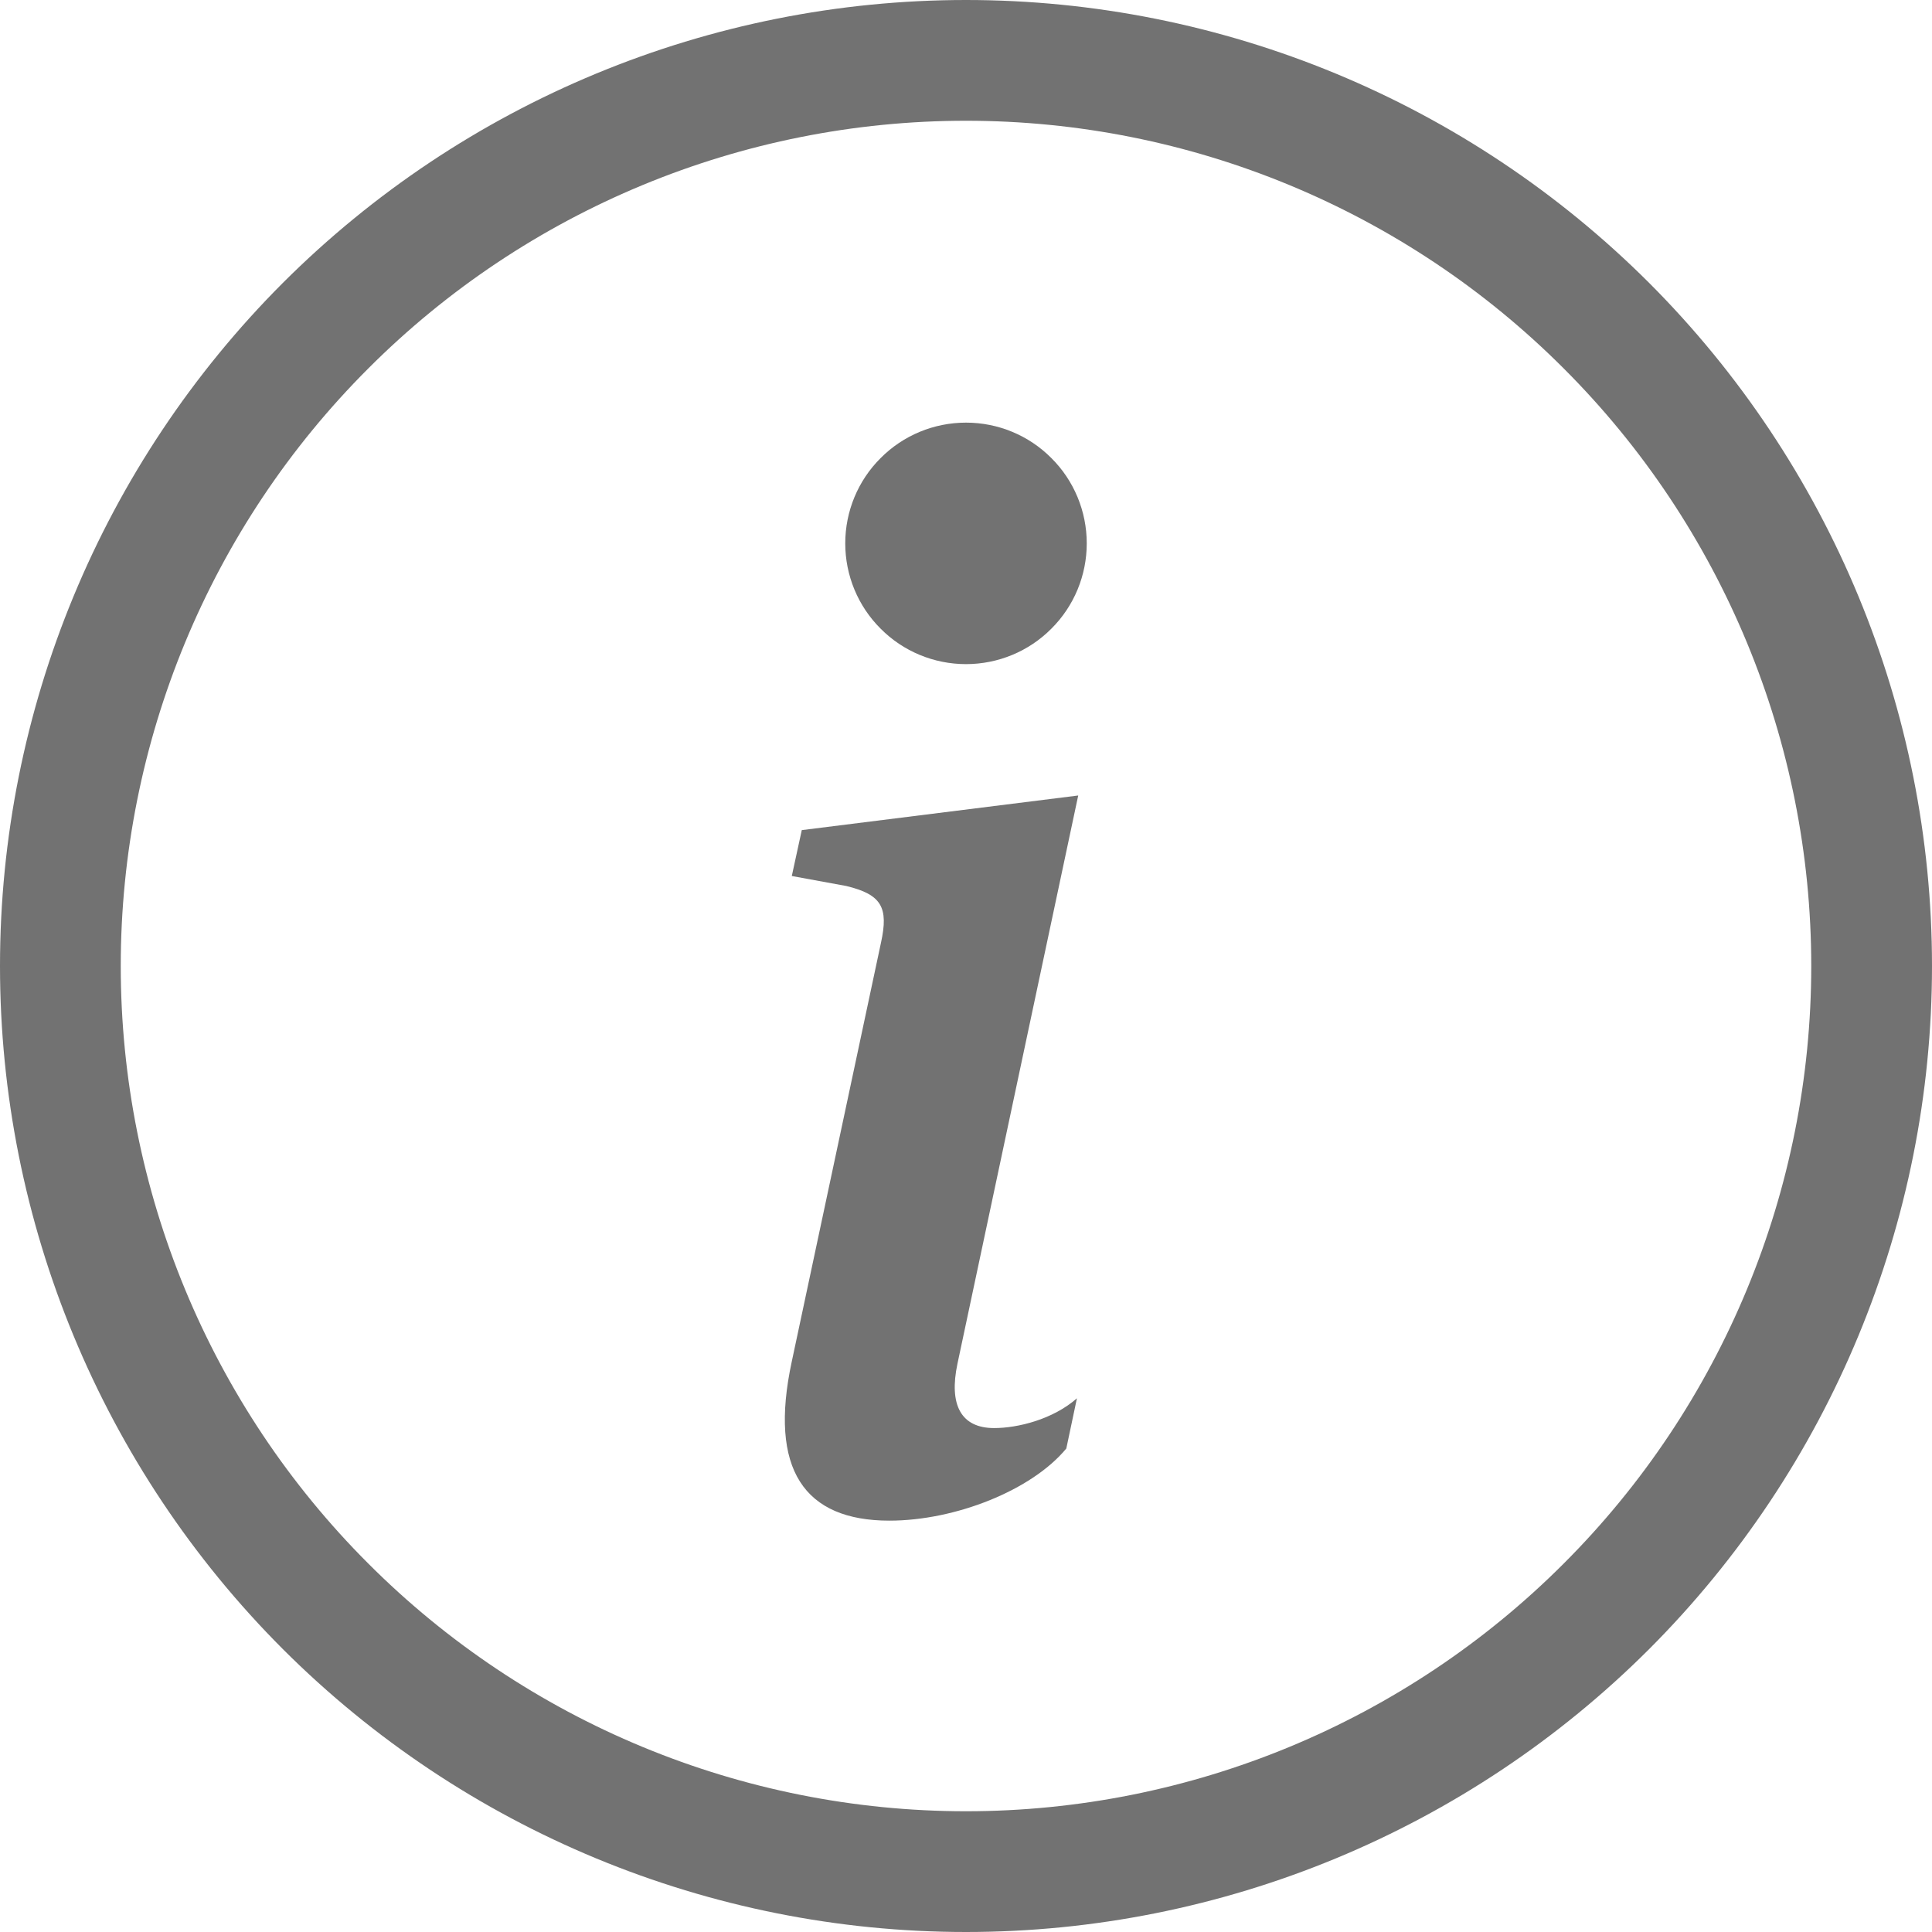
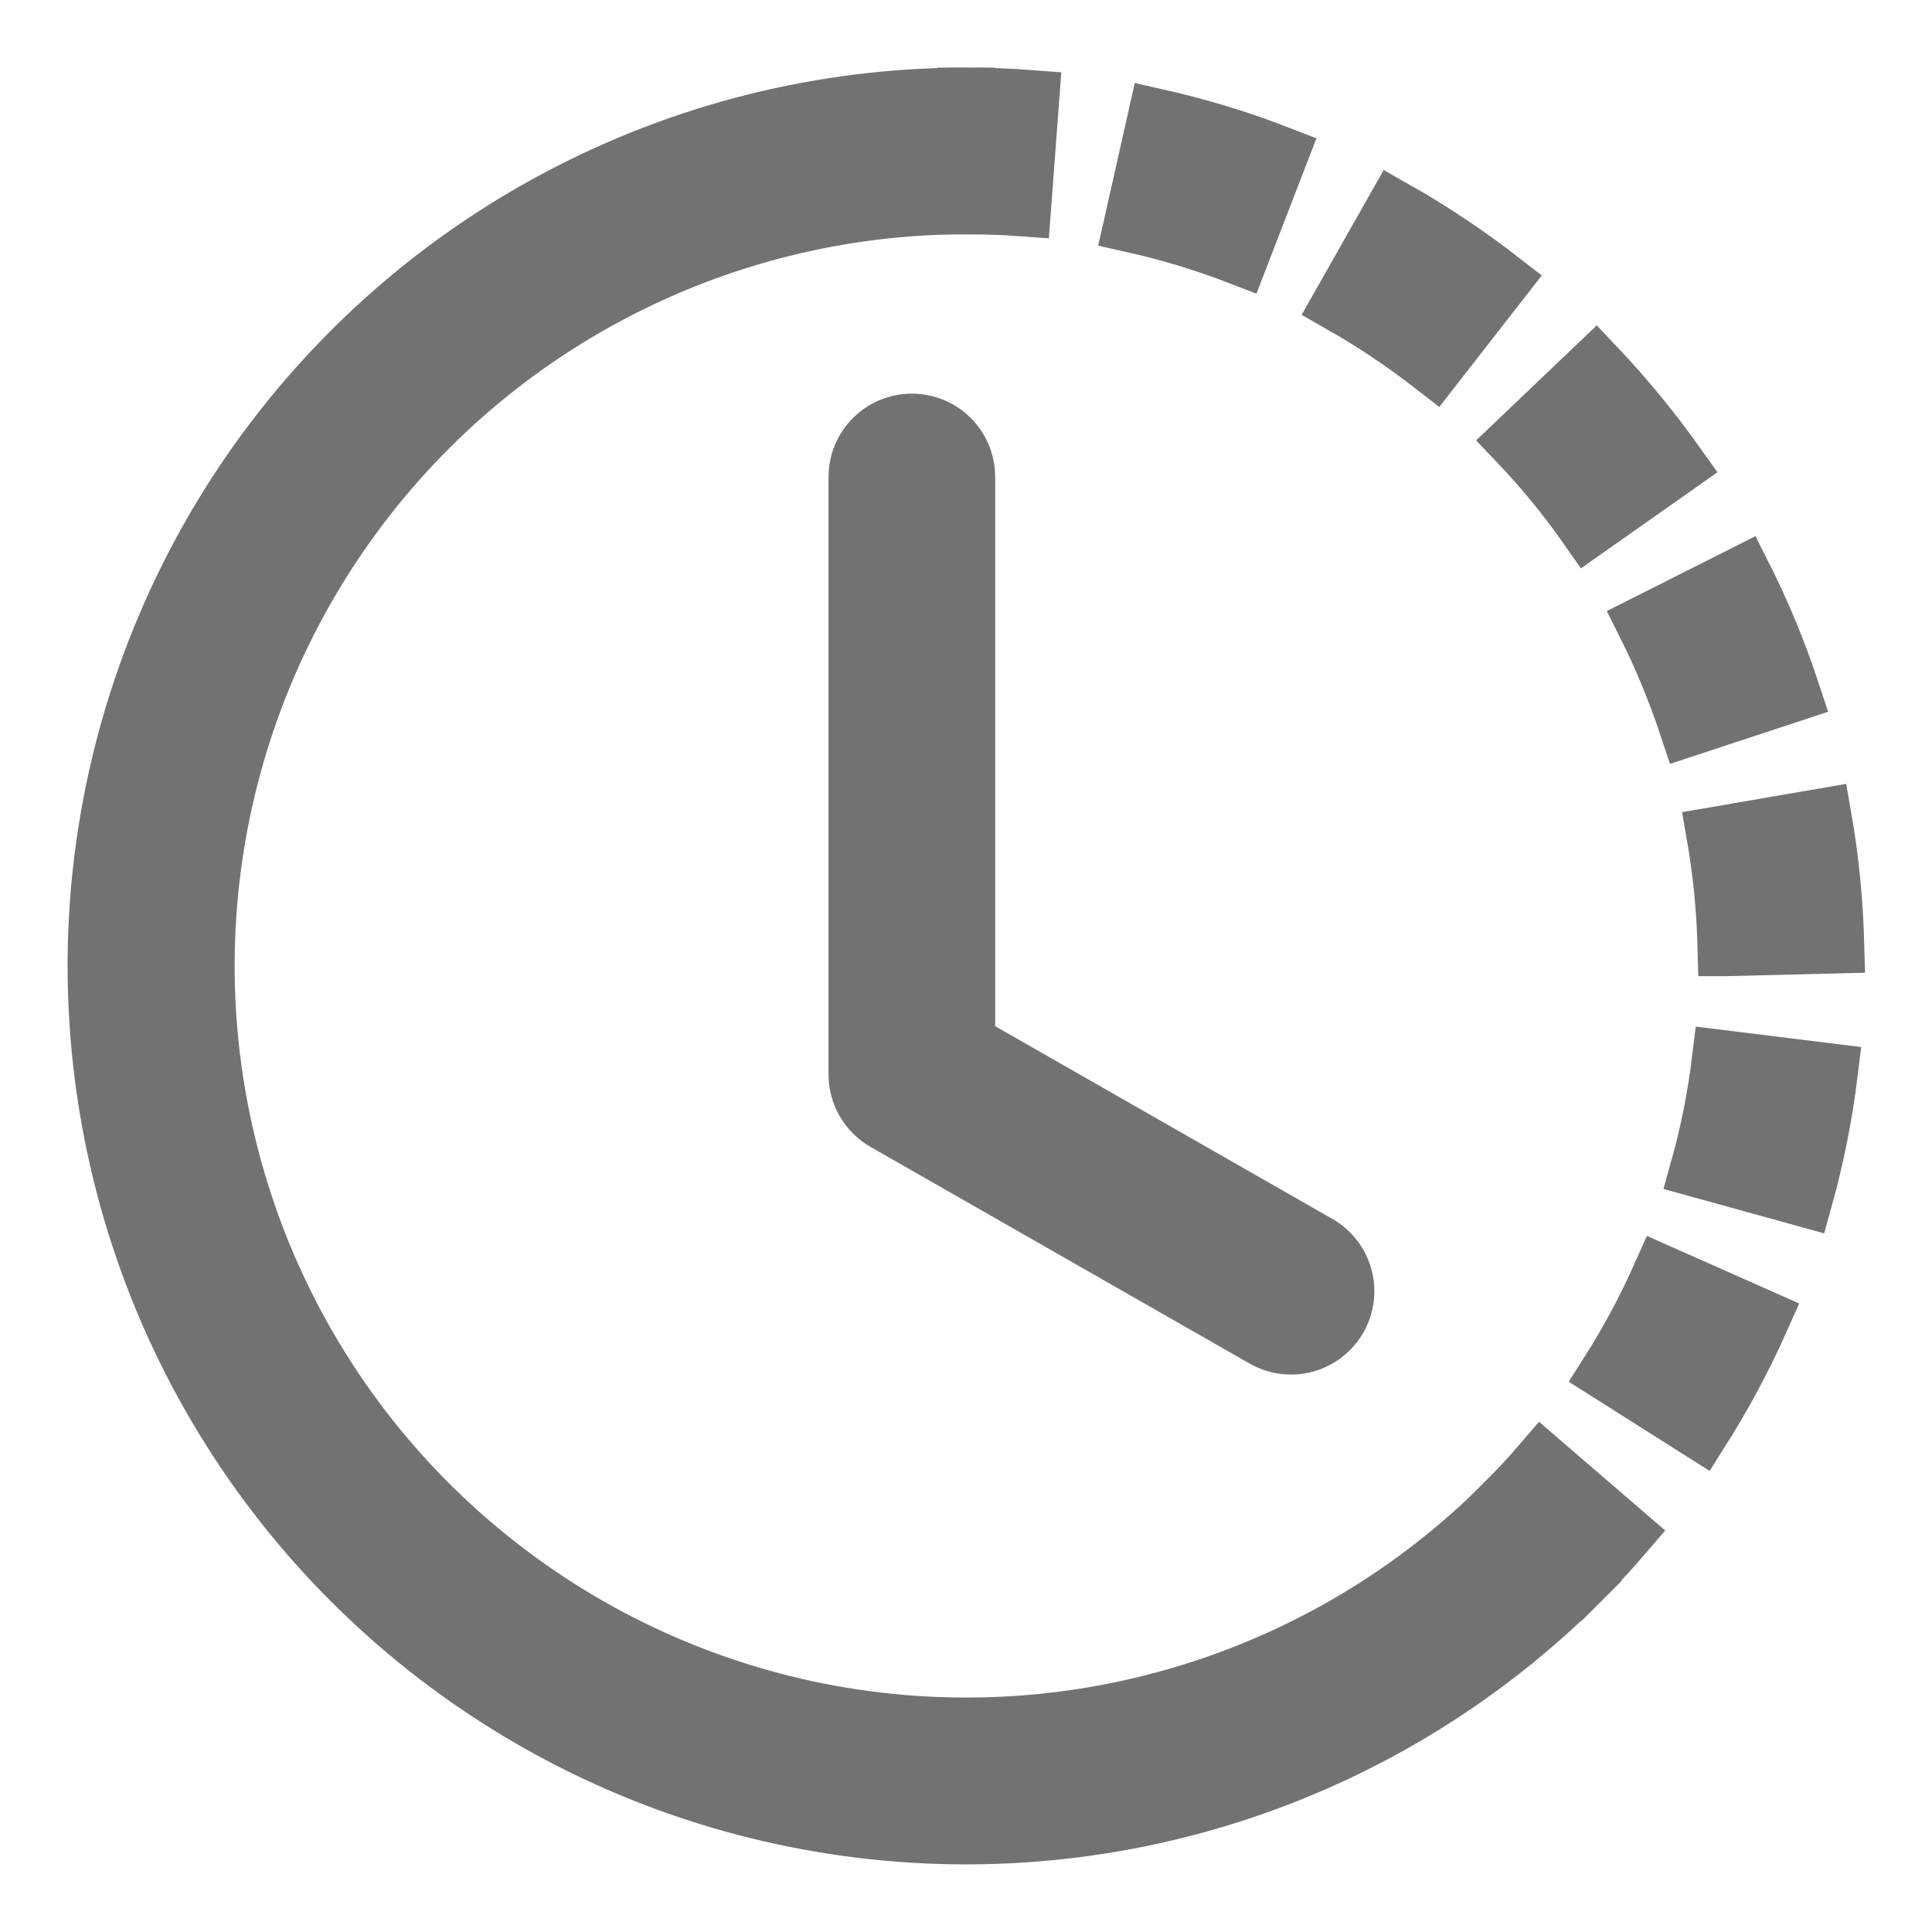
- <svg xmlns="http://www.w3.org/2000/svg" width="12" height="12" viewBox="0 0 12 12" fill="none">
-   <path d="M6 11.25C4.608 11.25 3.272 10.697 2.288 9.712C1.303 8.728 0.75 7.392 0.75 6C0.75 4.608 1.303 3.272 2.288 2.288C3.272 1.303 4.608 0.75 6 0.75C7.392 0.75 8.728 1.303 9.712 2.288C10.697 3.272 11.25 4.608 11.25 6C11.25 7.392 10.697 8.728 9.712 9.712C8.728 10.697 7.392 11.25 6 11.25ZM6 12C7.591 12 9.117 11.368 10.243 10.243C11.368 9.117 12 7.591 12 6C12 4.409 11.368 2.883 10.243 1.757C9.117 0.632 7.591 0 6 0C4.409 0 2.883 0.632 1.757 1.757C0.632 2.883 0 4.409 0 6C0 7.591 0.632 9.117 1.757 10.243C2.883 11.368 4.409 12 6 12Z" fill="#727272" />
-   <path d="M6.697 4.941L4.98 5.156L4.918 5.441L5.256 5.503C5.476 5.556 5.52 5.636 5.472 5.855L4.918 8.456C4.773 9.129 4.997 9.445 5.524 9.445C5.933 9.445 6.408 9.257 6.623 8.997L6.689 8.685C6.539 8.817 6.32 8.87 6.175 8.87C5.968 8.87 5.893 8.725 5.947 8.47L6.697 4.941ZM6.75 3.375C6.75 3.574 6.671 3.765 6.53 3.905C6.39 4.046 6.199 4.125 6 4.125C5.801 4.125 5.61 4.046 5.47 3.905C5.329 3.765 5.25 3.574 5.25 3.375C5.25 3.176 5.329 2.985 5.47 2.845C5.61 2.704 5.801 2.625 6 2.625C6.199 2.625 6.39 2.704 6.53 2.845C6.671 2.985 6.75 3.176 6.75 3.375Z" fill="#727272" />
+ <svg xmlns="http://www.w3.org/2000/svg" width="14" height="14" viewBox="0 0 20 20" fill="none">
+   <path d="M10.581 2.146C10.389 2.132 10.195 2.125 10.002 2.125V1C10.223 1 10.444 1.008 10.665 1.025L10.581 2.146ZM12.835 2.652C12.475 2.513 12.105 2.401 11.727 2.316L11.974 1.218C12.405 1.315 12.829 1.443 13.24 1.603L12.835 2.652ZM14.377 3.451C14.216 3.344 14.051 3.243 13.883 3.147L14.437 2.169C14.822 2.387 15.19 2.633 15.539 2.904L14.847 3.792C14.694 3.673 14.537 3.56 14.377 3.452V3.451ZM16.439 5.465C16.217 5.148 15.972 4.849 15.705 4.569L16.519 3.793C16.823 4.114 17.104 4.457 17.36 4.817L16.439 5.465ZM17.276 6.985C17.203 6.807 17.122 6.631 17.036 6.459L18.04 5.953C18.239 6.348 18.408 6.757 18.546 7.177L17.478 7.529C17.417 7.345 17.35 7.164 17.276 6.985ZM17.873 9.805C17.863 9.419 17.826 9.033 17.76 8.652L18.868 8.461C18.944 8.895 18.987 9.336 18.999 9.777L17.874 9.805H17.873ZM17.725 11.535C17.762 11.344 17.793 11.154 17.816 10.962L18.933 11.1C18.879 11.539 18.793 11.973 18.675 12.399L17.59 12.099C17.642 11.913 17.687 11.726 17.725 11.535ZM16.654 14.211C16.861 13.885 17.044 13.543 17.201 13.19L18.229 13.646C18.049 14.051 17.841 14.44 17.605 14.813L16.654 14.211ZM15.57 15.567C15.707 15.43 15.839 15.288 15.964 15.142L16.816 15.876C16.672 16.044 16.521 16.206 16.365 16.362L15.57 15.567Z" fill="#727272" stroke="#727272" stroke-width="0.6" />
+   <path d="M10.002 2.125C8.708 2.125 7.433 2.444 6.291 3.055C5.149 3.665 4.175 4.548 3.456 5.625C2.736 6.701 2.294 7.939 2.167 9.227C2.04 10.516 2.233 11.816 2.728 13.012C3.224 14.209 4.007 15.264 5.008 16.085C6.009 16.907 7.197 17.469 8.467 17.722C9.737 17.974 11.049 17.91 12.288 17.534C13.527 17.158 14.655 16.483 15.57 15.567L16.366 16.362C15.319 17.409 14.031 18.182 12.614 18.612C11.198 19.042 9.697 19.116 8.245 18.827C6.794 18.539 5.435 17.896 4.291 16.957C3.147 16.018 2.252 14.812 1.685 13.444C1.119 12.077 0.898 10.59 1.043 9.117C1.189 7.644 1.695 6.23 2.517 4.999C3.34 3.768 4.453 2.759 5.759 2.062C7.065 1.364 8.522 1 10.002 1V2.125Z" fill="#727272" stroke="#727272" stroke-width="0.6" />
+   <path d="M9.439 4.375C9.589 4.375 9.732 4.434 9.837 4.539C9.943 4.645 10.002 4.788 10.002 4.937V10.797L13.655 12.885C13.781 12.961 13.872 13.083 13.909 13.225C13.946 13.367 13.926 13.518 13.853 13.646C13.78 13.773 13.66 13.867 13.519 13.908C13.378 13.948 13.227 13.931 13.097 13.862L9.16 11.612C9.074 11.563 9.003 11.492 8.953 11.406C8.903 11.32 8.877 11.223 8.877 11.124V4.937C8.877 4.788 8.936 4.645 9.042 4.539C9.147 4.434 9.29 4.375 9.439 4.375Z" fill="#727272" stroke="#727272" stroke-width="0.6" />
</svg>
